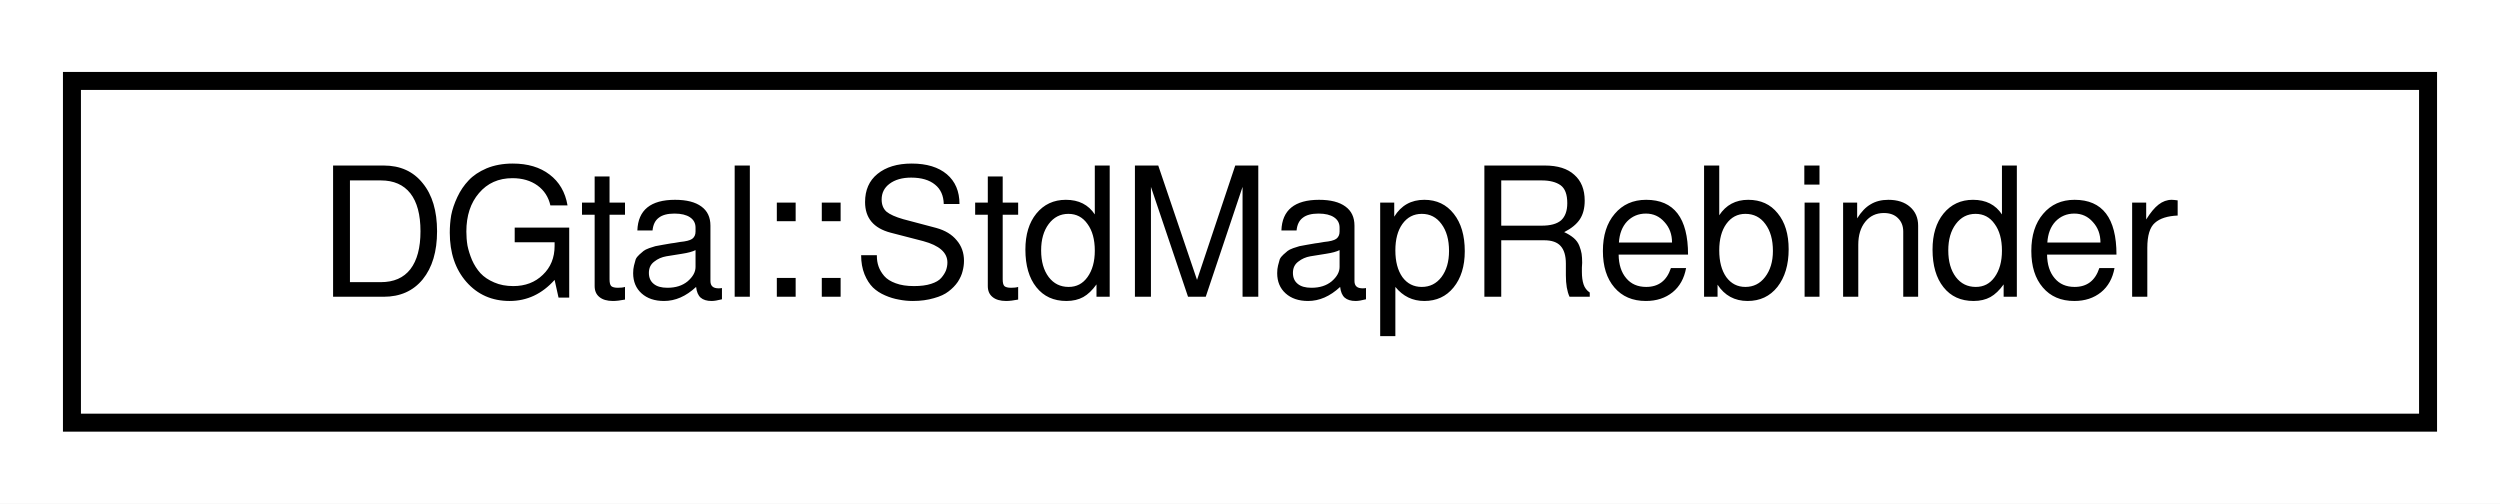
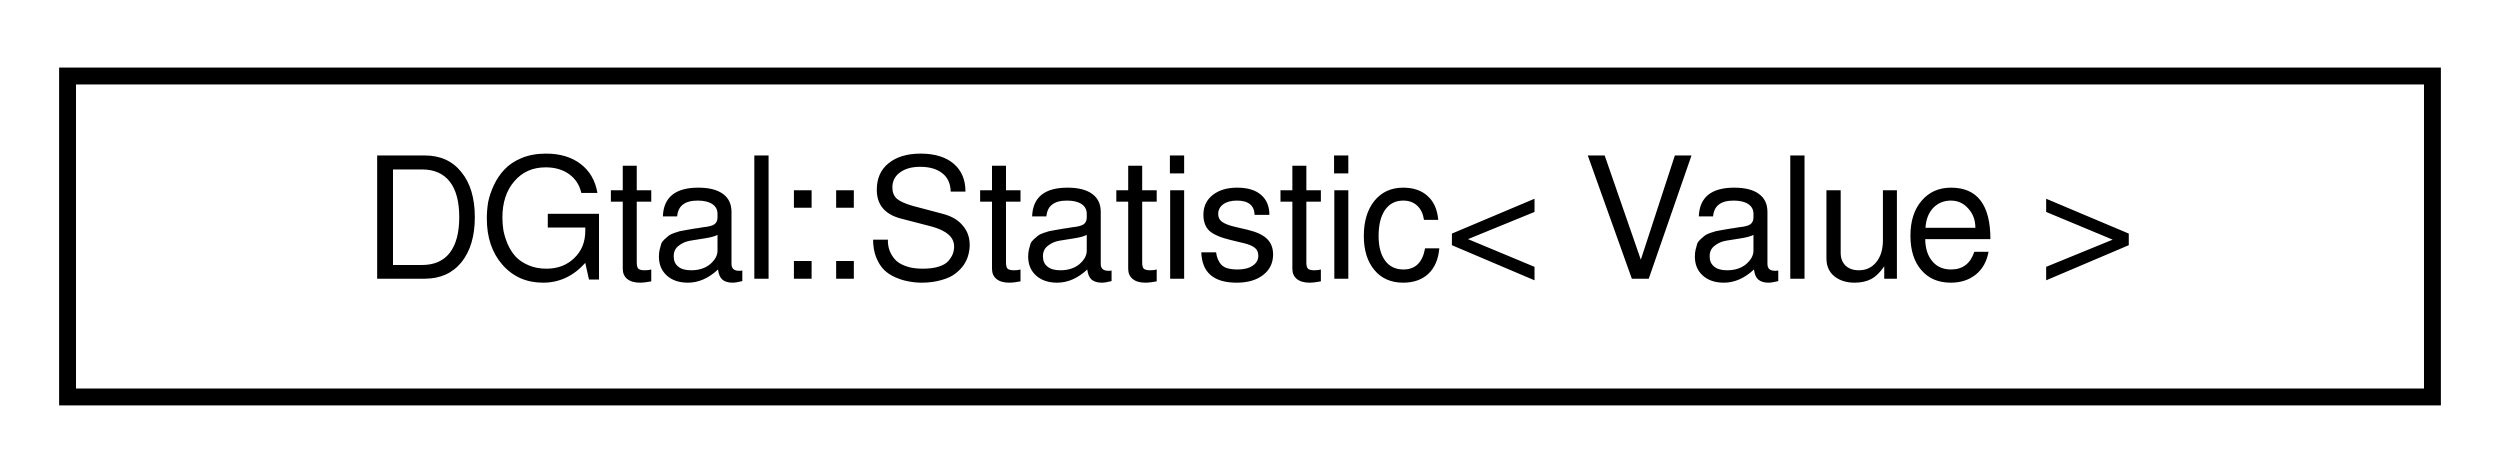
- <svg xmlns="http://www.w3.org/2000/svg" xmlns:xlink="http://www.w3.org/1999/xlink" width="139pt" height="28pt" viewBox="0.00 0.00 139.00 28.00">
+ <svg xmlns="http://www.w3.org/2000/svg" xmlns:xlink="http://www.w3.org/1999/xlink" width="148pt" height="28pt" viewBox="0.00 0.00 148.00 28.00">
  <g id="graph0" class="graph" transform="scale(1 1) rotate(0) translate(4 24)">
-     <polygon fill="white" stroke="transparent" points="-4,4 -4,-24 135,-24 135,4 -4,4" />
+     <polygon fill="white" stroke="transparent" points="-4,4 -4,-24 144,-24 144,4 -4,4" />
    <g id="node1" class="node">
      <g id="a_node1">
-         <a xlink:href="structDGtal_1_1StdMapRebinder.html" target="_top" xlink:title=" ">
-           <polygon fill="white" stroke="black" points="0,-0.5 0,-19.5 131,-19.5 131,-0.5 0,-0.5" />
-           <text text-anchor="middle" x="65.5" y="-7.5" font-family="FreeSans" font-size="10.00">DGtal::StdMapRebinder</text>
+         <a xlink:href="classDGtal_1_1Statistic.html" target="_top" xlink:title=" ">
+           <polygon fill="white" stroke="black" points="0,-0.5 0,-19.5 140,-19.5 140,-0.5 0,-0.5" />
+           <text text-anchor="middle" x="70" y="-7.5" font-family="FreeSans" font-size="10.00">DGtal::Statistic&lt; Value &gt;</text>
        </a>
      </g>
    </g>
  </g>
</svg>
